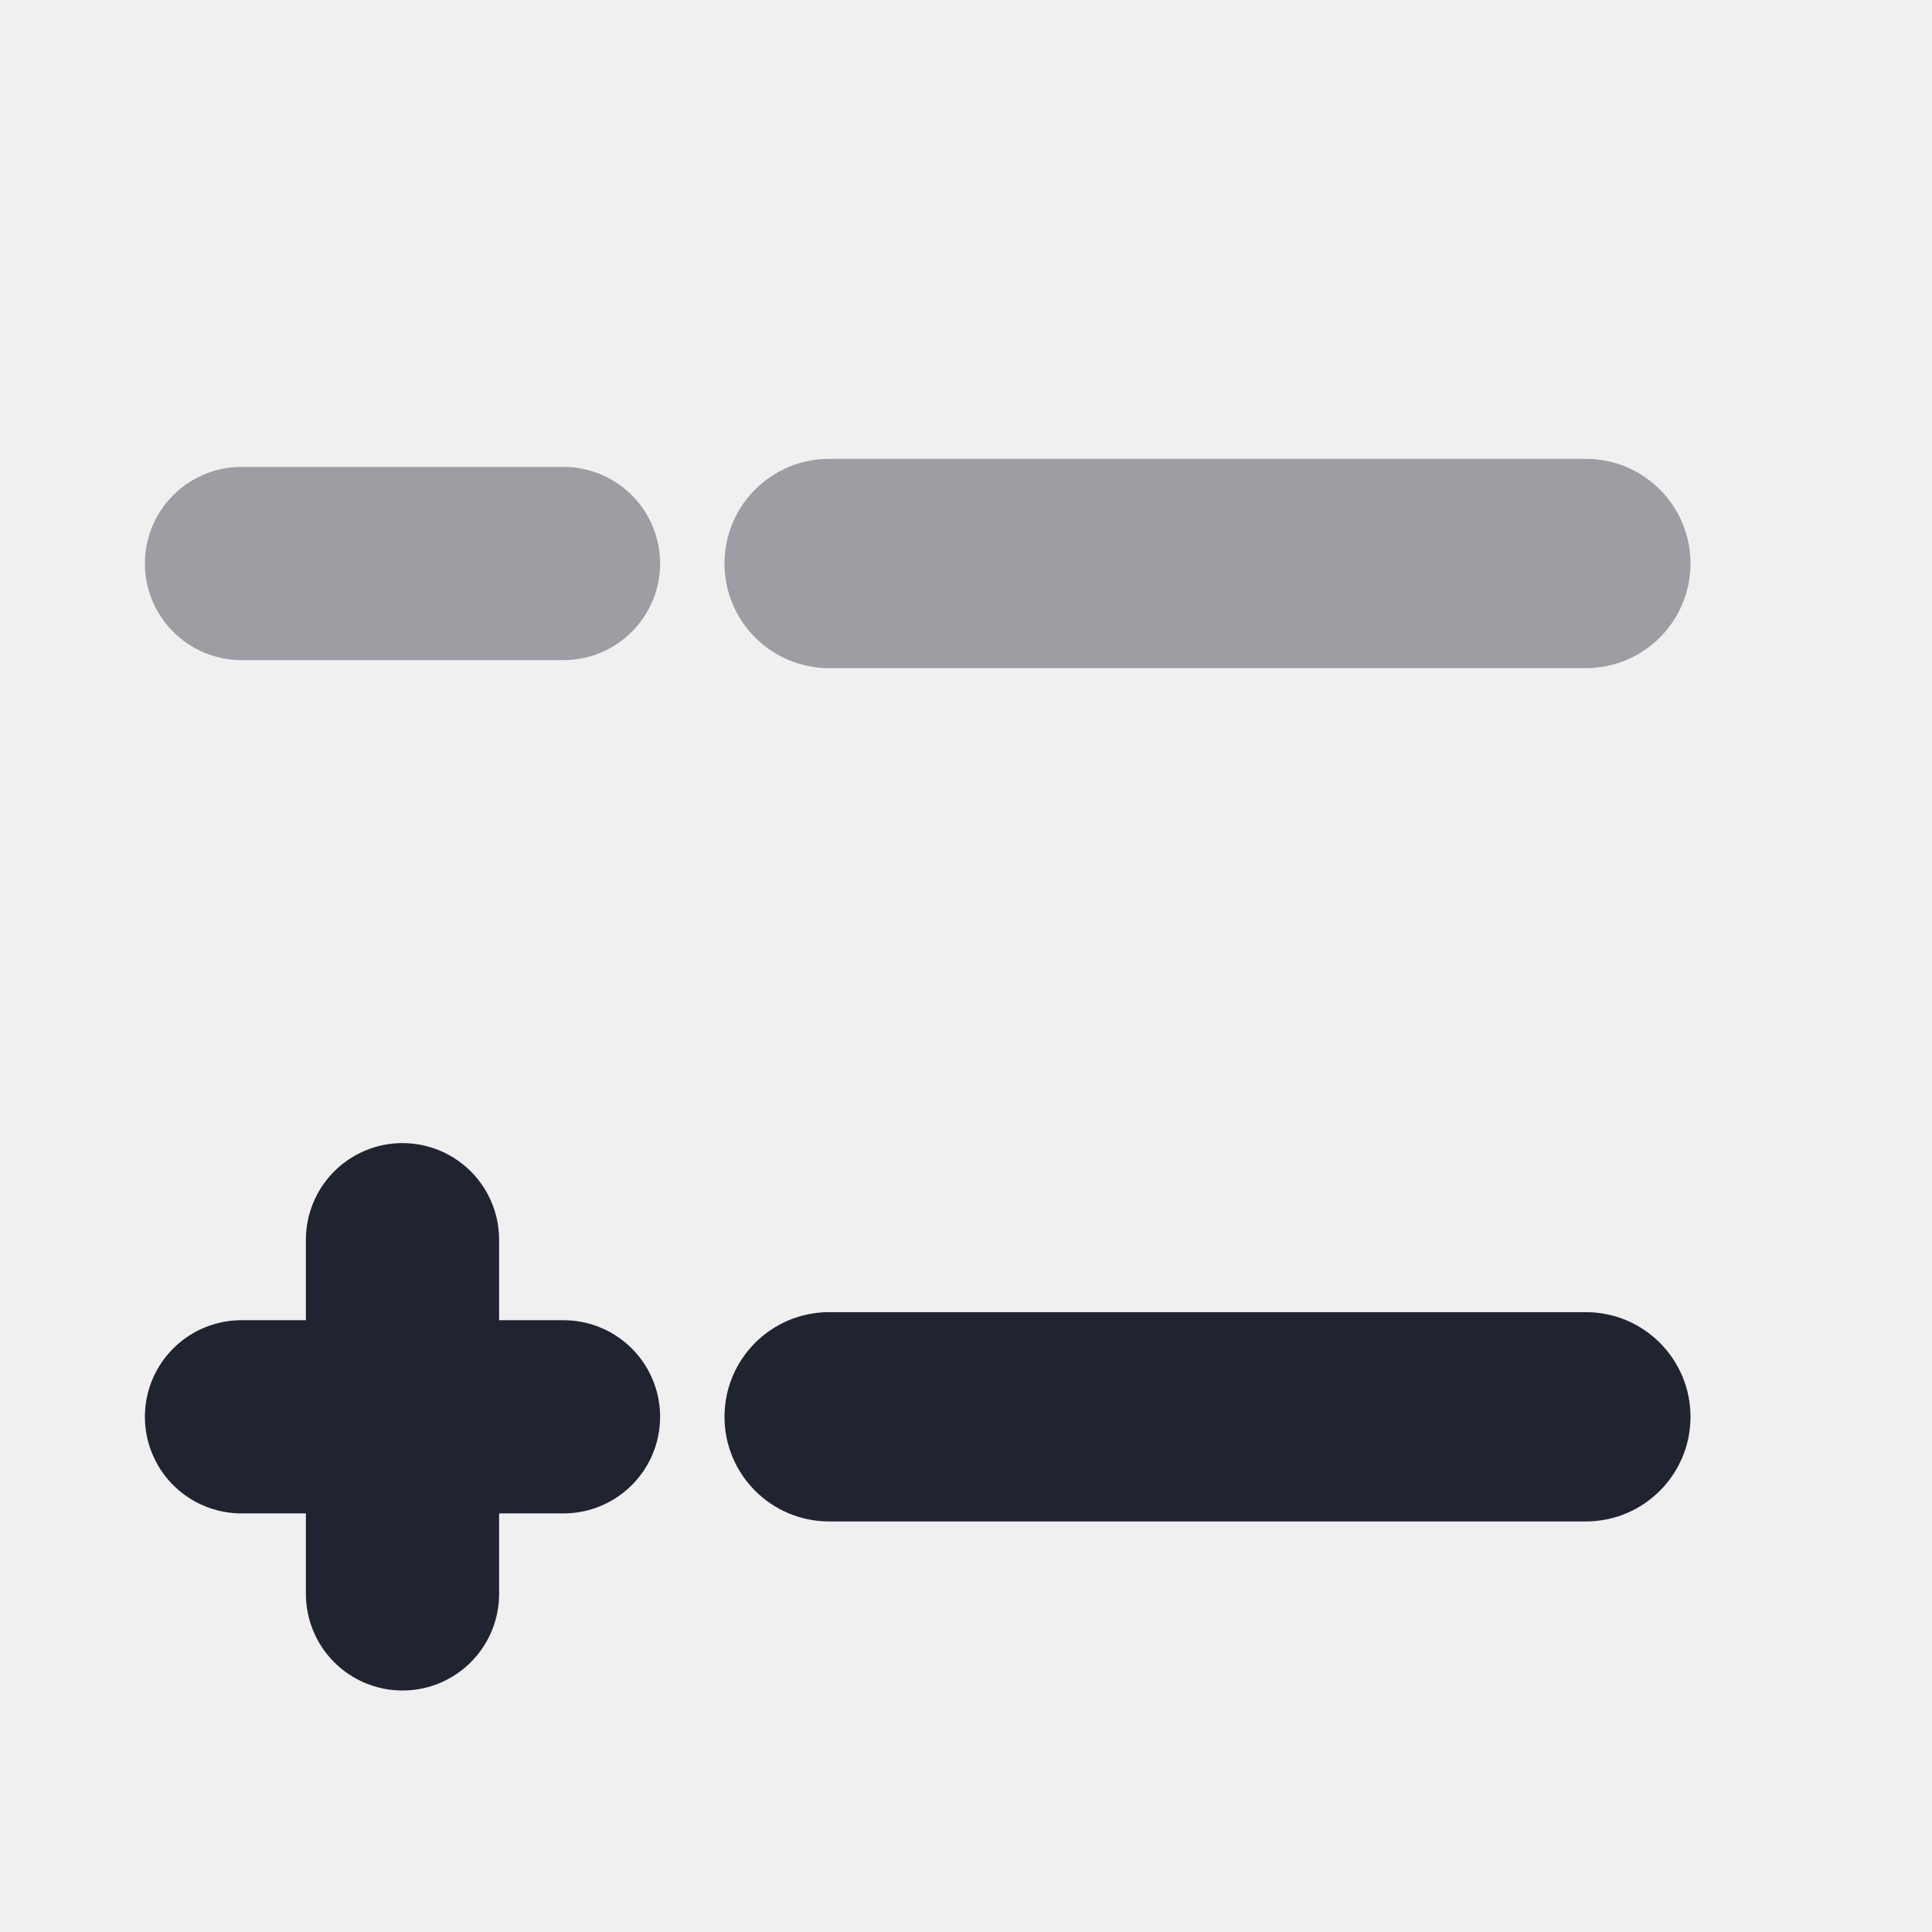
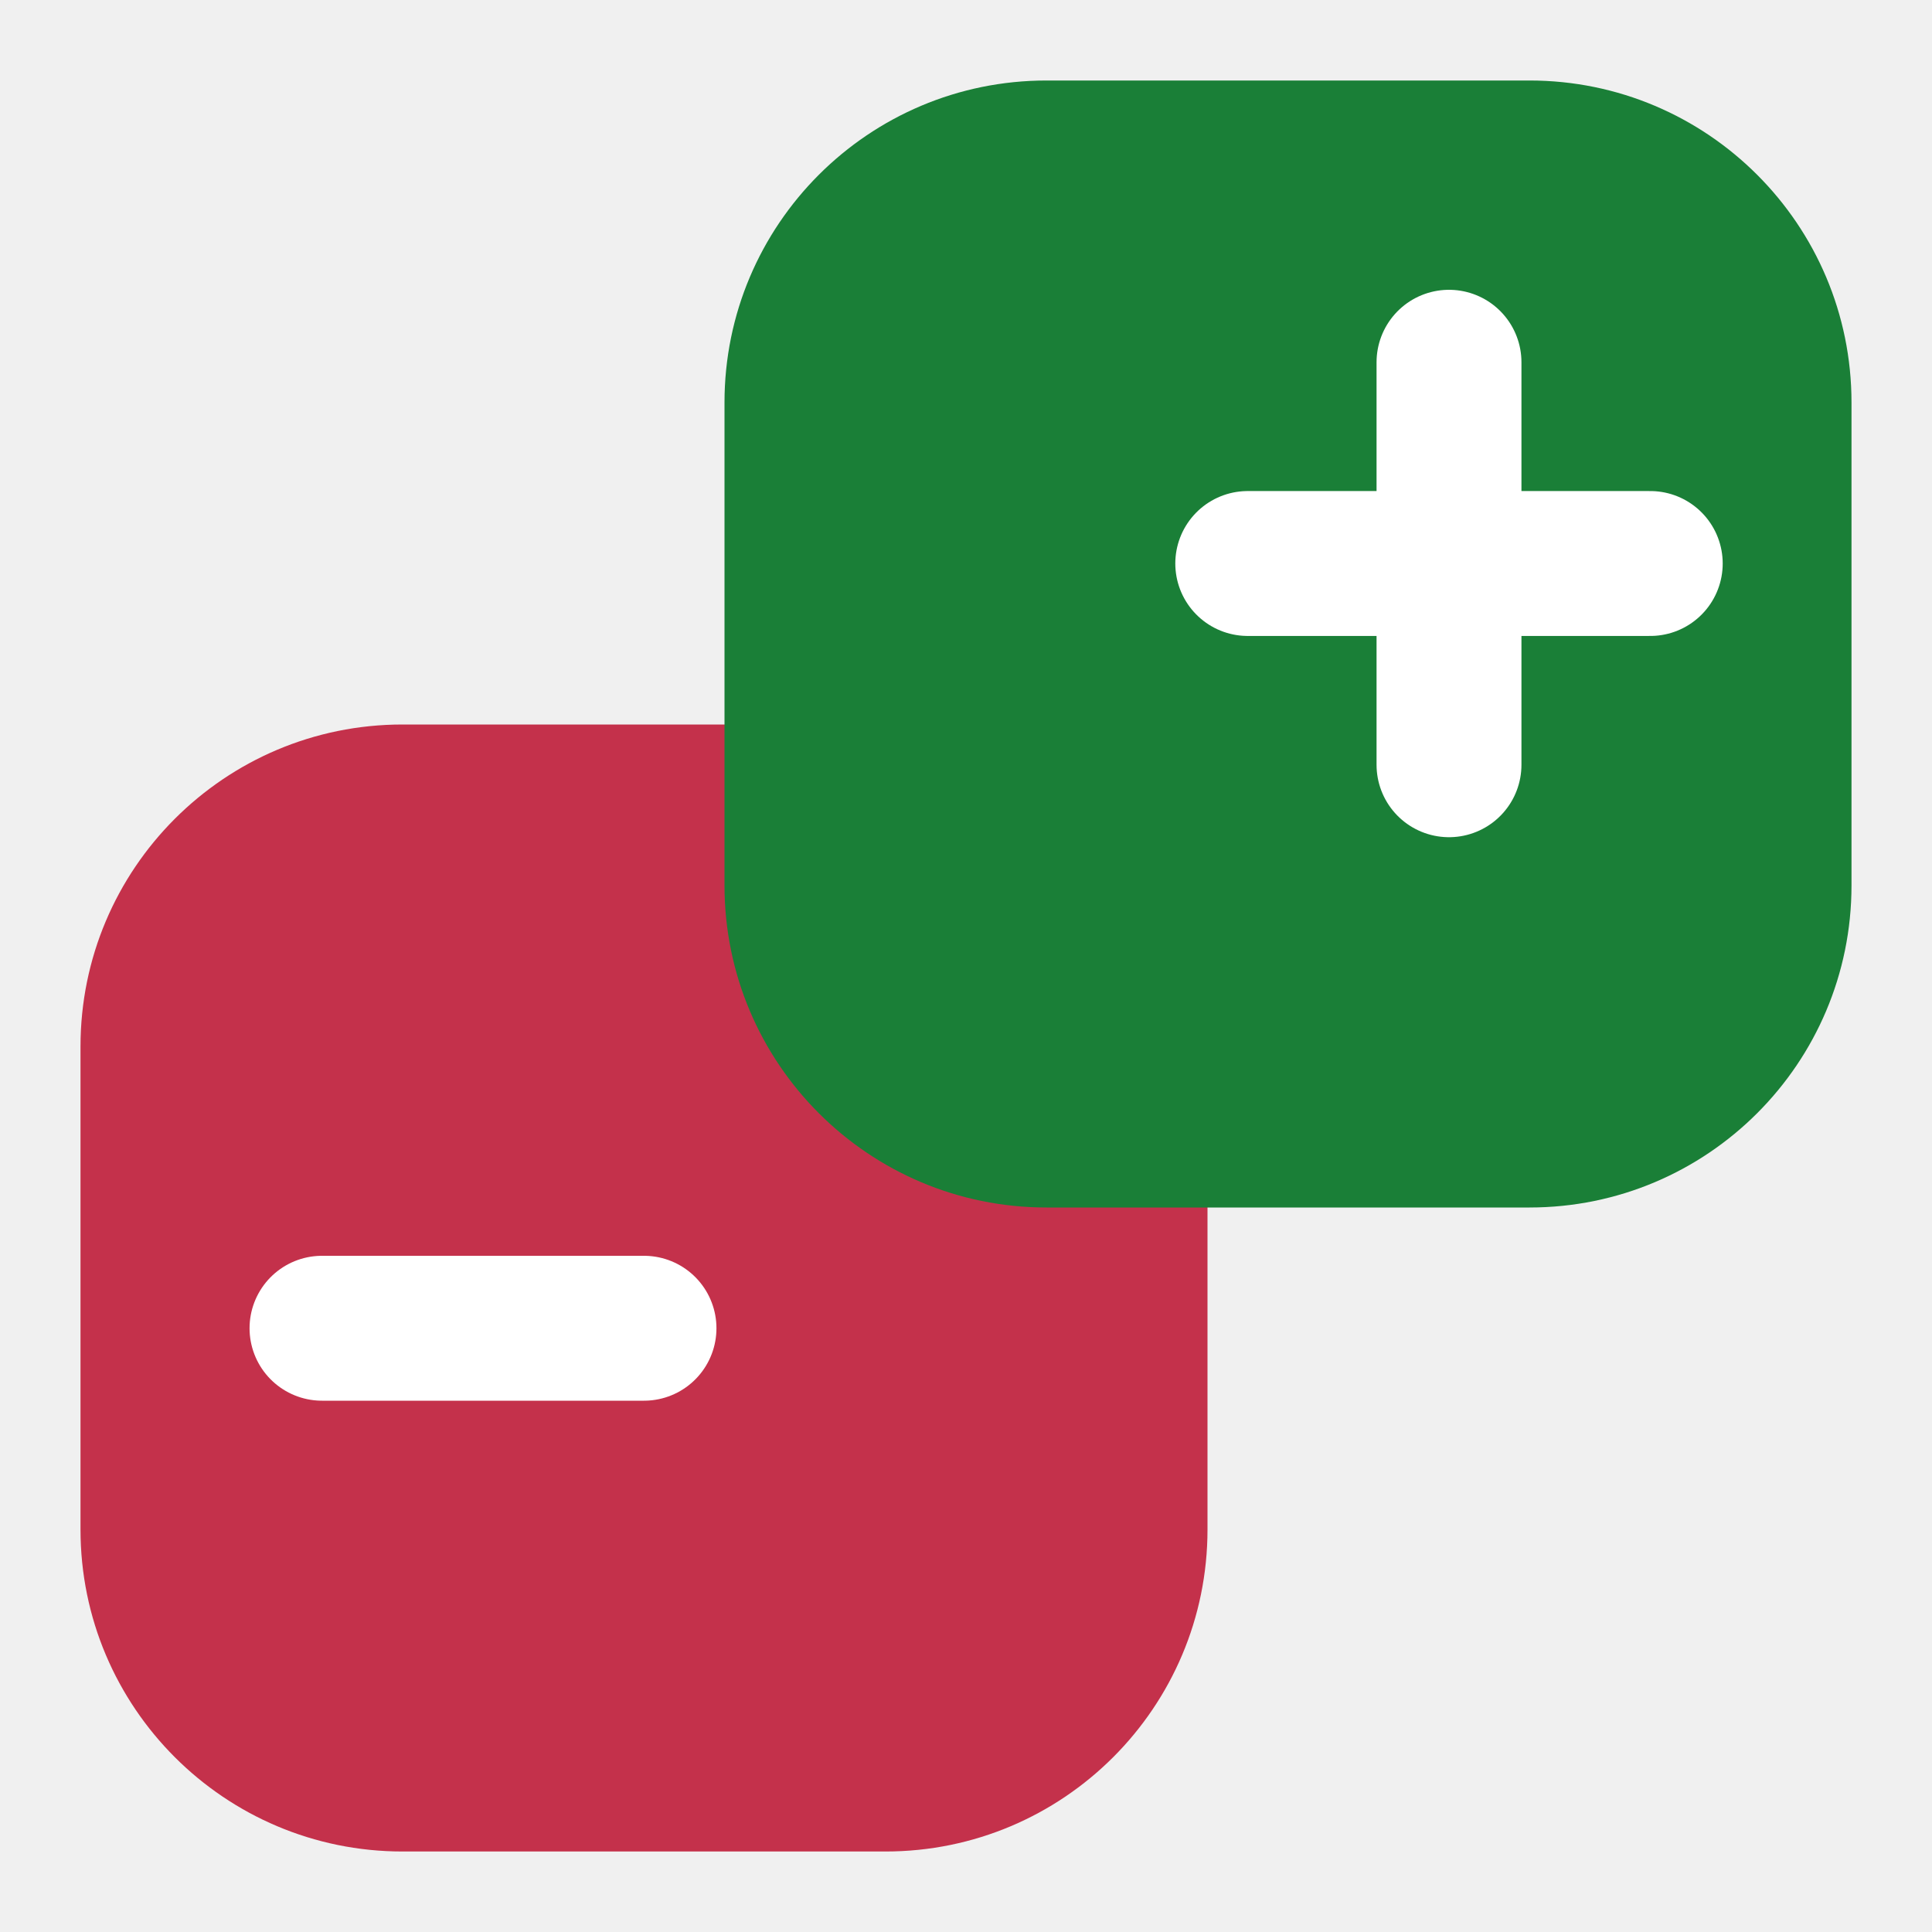
<svg xmlns="http://www.w3.org/2000/svg" viewBox="0 0 24 24" fill="none">
  <style>
-     .mark-fill { fill: #1f2430; }
-     .mark-stroke { stroke: #1f2430; }
+     .del { fill: #c4314b; }
+     .add { fill: #1a7f37; }
+     .glyph { stroke: #ffffff; }
    @media (prefers-color-scheme: dark) {
-       .mark-fill { fill: #e6e9ef; }
-       .mark-stroke { stroke: #e6e9ef; }
+       .del { fill: #f27285; }
+       .add { fill: #4bd07f; }
+       .glyph { stroke: #0e1015; }
    }
  </style>
-   <path class="mark-stroke" d="M3 7h4" stroke-width="2.4" stroke-linecap="round" opacity="0.4" />
-   <rect class="mark-fill" x="9" y="5.7" width="12" height="2.6" rx="1.3" opacity="0.4" />
-   <path class="mark-stroke" d="M3 17.6h4M5 15.4v4.4" stroke-width="2.4" stroke-linecap="round" />
-   <rect class="mark-fill" x="9" y="16.3" width="12" height="2.6" rx="1.3" />
+   <rect class="del" x="1" y="9" width="14" height="14" rx="4" />
+   <rect class="add" x="9" y="1" width="14" height="14" rx="4" />
+   <line class="glyph" x1="4" y1="16.5" x2="8" y2="16.5" stroke-width="1.8" stroke-linecap="round" />
+   <line class="glyph" x1="18" y1="4.5" x2="18" y2="9.5" stroke-width="1.8" stroke-linecap="round" />
+   <line class="glyph" x1="15.5" y1="7" x2="20.5" y2="7" stroke-width="1.8" stroke-linecap="round" />
</svg>
